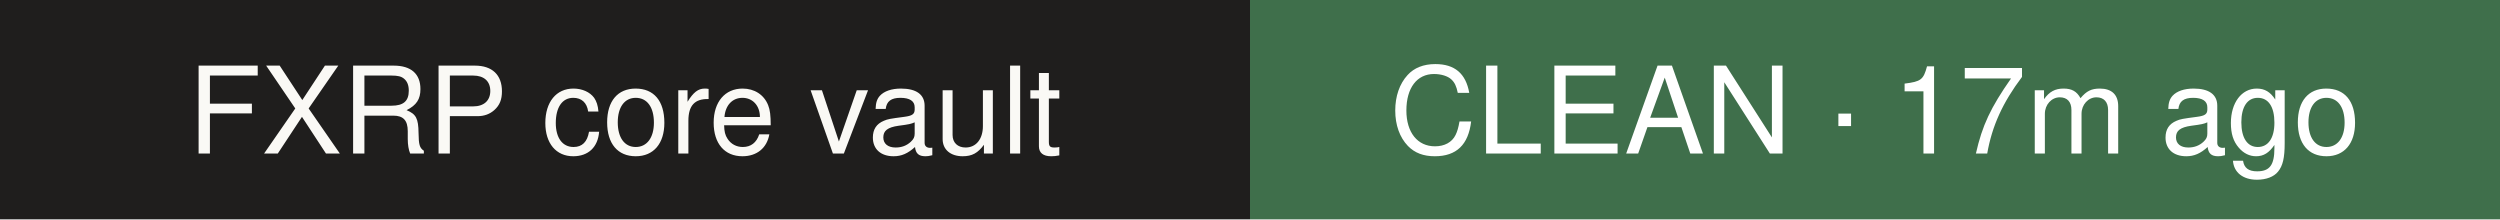
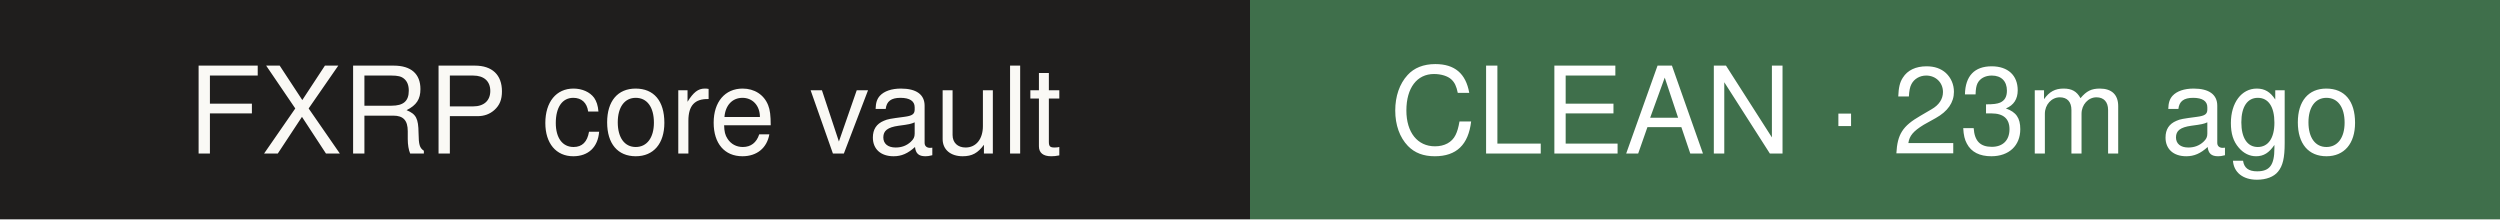
- <svg xmlns="http://www.w3.org/2000/svg" width="228" height="20" role="img" aria-label="FXRP core vault: CLEAN · 17m ago">
+ <svg xmlns="http://www.w3.org/2000/svg" width="228" height="20" role="img" aria-label="FXRP core vault: CLEAN · 23m ago">
  <rect width="114" height="20" fill="#1F1E1D" />
  <rect x="114" width="114" height="20" fill="#3F6F4B" />
  <g font-family="ui-sans-serif,system-ui,-apple-system,Segoe UI,Helvetica,Arial,sans-serif" font-size="11">
    <text x="57" y="14" fill="#FAF9F5" text-anchor="middle">FXRP core vault</text>
-     <text x="171" y="14" fill="#FFFFFF" text-anchor="middle">CLEAN · 17m ago</text>
+     <text x="171" y="14" fill="#FFFFFF" text-anchor="middle">CLEAN · 23m ago</text>
  </g>
</svg>
